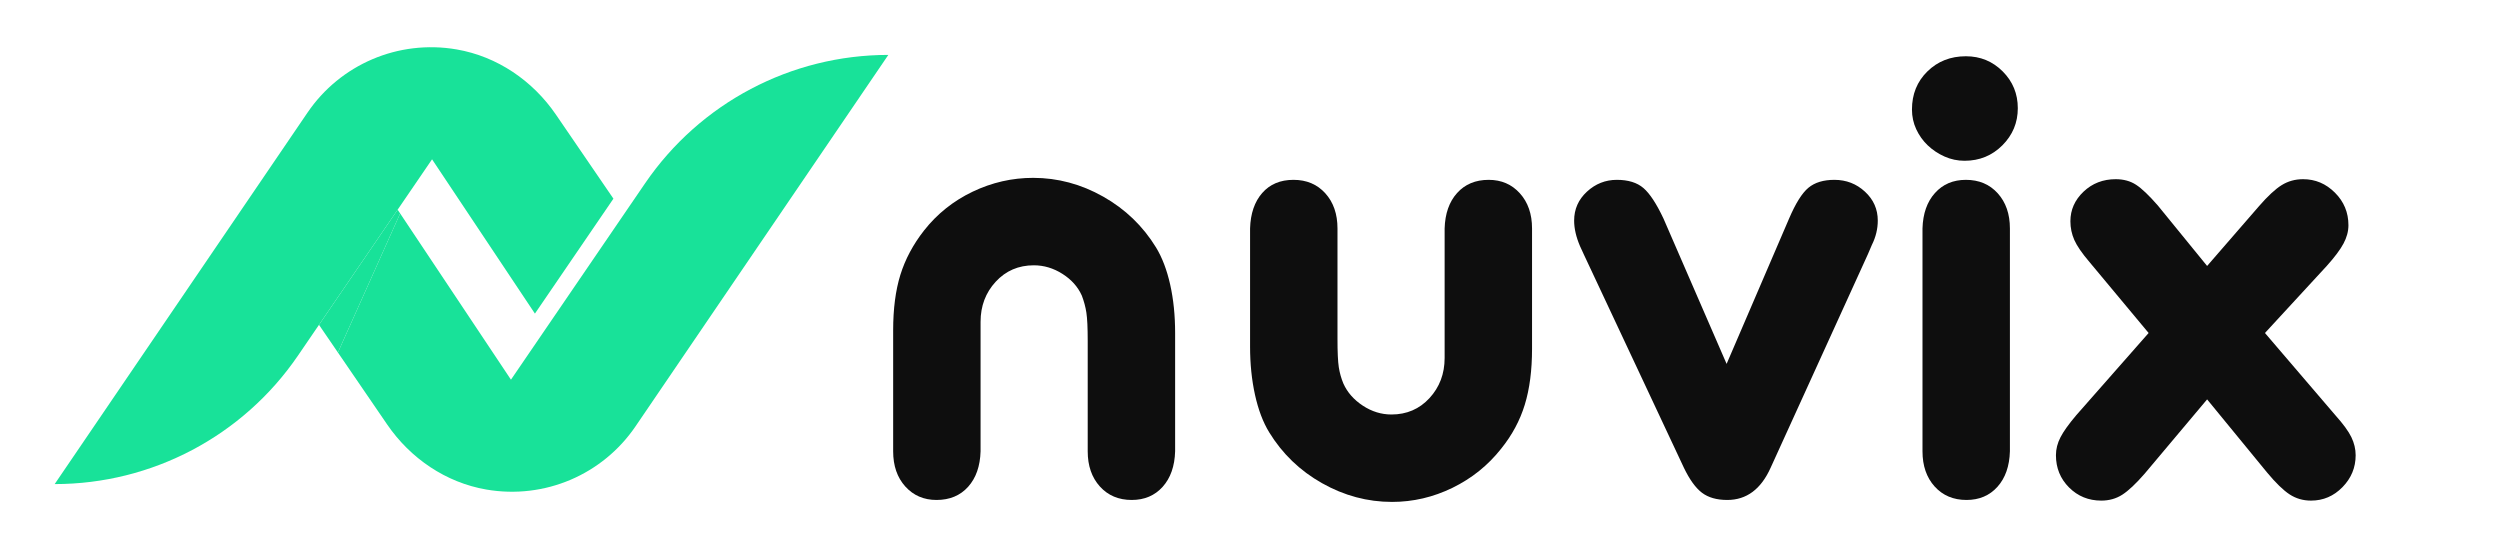
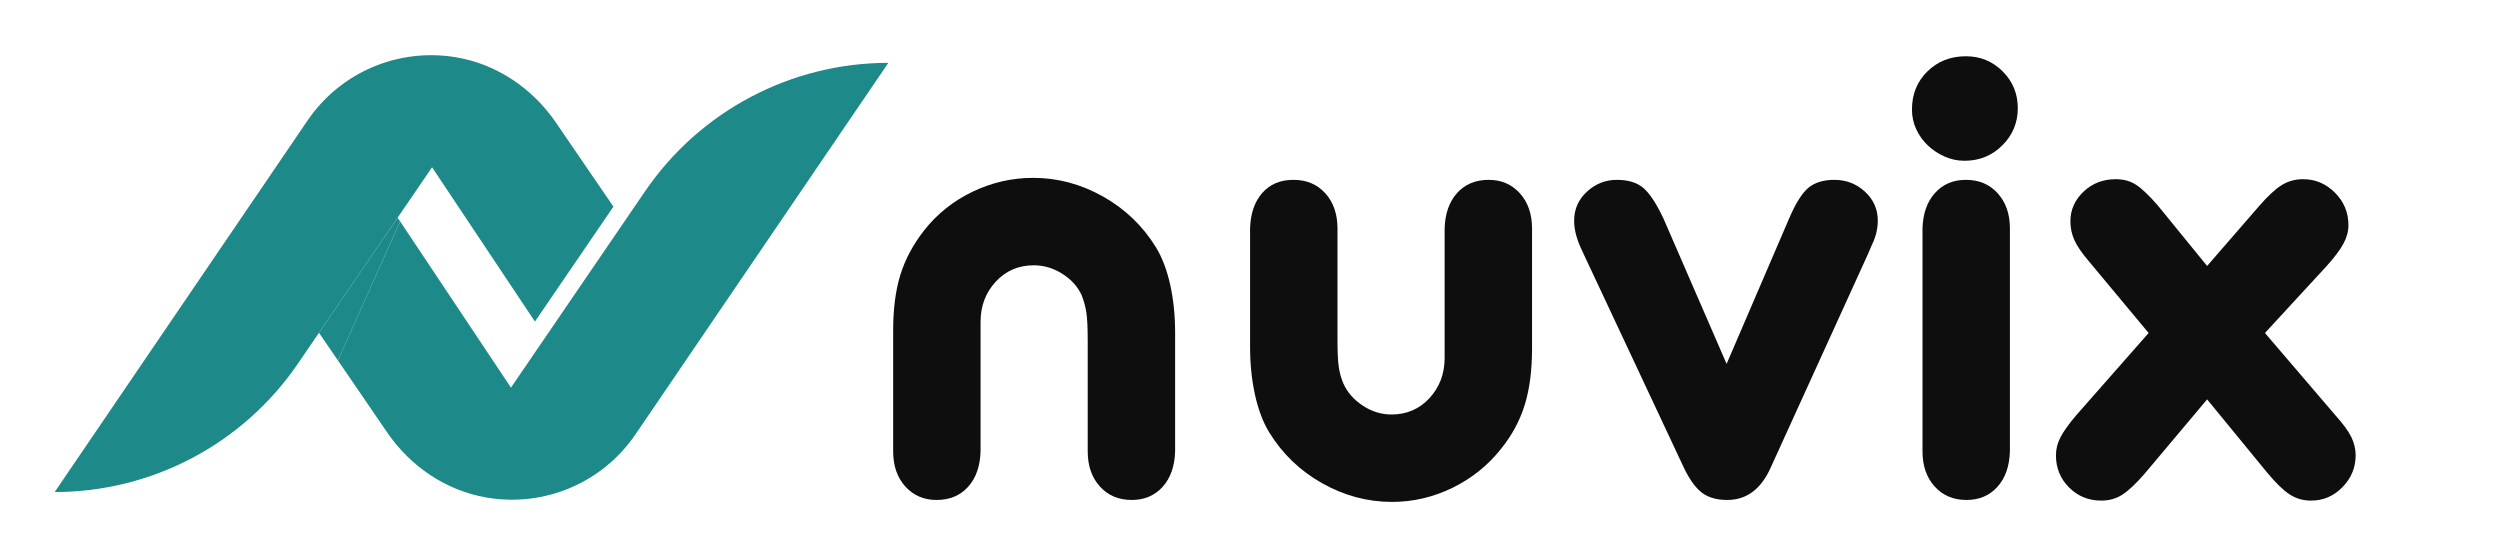
<svg xmlns="http://www.w3.org/2000/svg" width="1682" zoomAndPan="magnify" viewBox="0 0 1261.5 276" height="368" preserveAspectRatio="xMidYMid meet" version="1.0">
  <defs>
    <g />
-     <clipPath id="7956592b81">
-       <path d="M 27.59 23 L 310 23 L 310 245 L 27.59 245 Z M 27.59 23 " clip-rule="nonzero" />
+     <clipPath id="4419a02dfa">
+       <path d="M 27.59 27 L 310 27 L 310 249 L 27.59 249 Z M 27.59 27 " clip-rule="nonzero" />
    </clipPath>
-     <clipPath id="4f578e3628">
-       <path d="M 170.168 27.375 L 448.172 27.375 L 448.172 248.137 L 170.168 248.137 Z M 170.168 27.375 " clip-rule="nonzero" />
+     <clipPath id="8392eb1e2f">
+       <path d="M 170.168 31.387 L 448.172 31.387 L 448.172 252.148 L 170.168 252.148 Z M 170.168 31.387 " clip-rule="nonzero" />
    </clipPath>
-     <clipPath id="0c09f11615">
+     <clipPath id="78a30801f8">
      <path d="M 431 0.055 L 1193 0.055 L 1193 275.945 L 431 275.945 Z M 431 0.055 " clip-rule="nonzero" />
    </clipPath>
-     <clipPath id="3825eca2b7">
+     <clipPath id="863ed6c019">
      <rect x="0" width="762" y="0" height="276" />
    </clipPath>
  </defs>
-   <g clip-path="url(#7956592b81)">
-     <path fill="#18e299" d="M 309.535 100.25 L 280.496 57.801 C 268.789 40.699 250.895 28.48 230.469 24.949 C 200.852 19.836 171.637 32.633 155.184 56.801 L 27.59 244.27 C 76.695 244.27 122.637 220.016 150.332 179.469 L 218.016 80.387 L 269.922 158.246 L 309.535 100.25 " fill-opacity="1" fill-rule="nonzero" />
+   <g clip-path="url(#4419a02dfa)">
+     <path fill="#1d8989" d="M 309.535 104.262 L 280.496 61.812 C 268.789 44.711 250.895 32.492 230.469 28.965 C 200.852 23.848 171.637 36.645 155.184 60.812 L 27.59 248.281 C 76.695 248.281 122.637 224.027 150.332 183.48 L 218.016 84.398 L 269.922 162.258 L 309.535 104.262 " fill-opacity="1" fill-rule="nonzero" />
  </g>
-   <g clip-path="url(#4f578e3628)">
-     <path fill="#18e299" d="M 325.508 92.504 L 257.828 191.586 L 201.914 107.707 L 170.512 177.871 L 195.352 214.176 C 207.059 231.281 224.961 243.496 245.387 247.02 C 275.004 252.133 304.211 239.336 320.66 215.172 L 448.254 27.703 C 399.145 27.703 353.211 51.957 325.508 92.504 " fill-opacity="1" fill-rule="nonzero" />
+   <g clip-path="url(#8392eb1e2f)">
+     <path fill="#1d8989" d="M 325.508 96.516 L 257.828 195.598 L 201.914 111.719 L 170.512 181.883 L 195.352 218.188 C 207.059 235.293 224.961 247.508 245.387 251.031 C 275.004 256.145 304.211 243.348 320.66 219.184 L 448.254 31.715 C 399.145 31.715 353.211 55.969 325.508 96.516 " fill-opacity="1" fill-rule="nonzero" />
  </g>
-   <path fill="#18e299" d="M 200.648 105.812 L 160.961 163.91 L 170.512 177.871 L 201.914 107.707 L 200.648 105.812 " fill-opacity="1" fill-rule="nonzero" />
-   <g clip-path="url(#0c09f11615)">
+   <path fill="#1d8989" d="M 200.648 109.824 L 160.961 167.922 L 170.512 181.883 L 201.914 111.719 L 200.648 109.824 " fill-opacity="1" fill-rule="nonzero" />
+   <g clip-path="url(#78a30801f8)">
    <g transform="matrix(1, 0, 0, 1, 431, -0.000000000000021386)">
-       <g clip-path="url(#3825eca2b7)">
+       <g clip-path="url(#863ed6c019)">
        <g fill="#0e0e0e" fill-opacity="1">
          <g transform="translate(0.780157, 249.9514)">
            <g>
              <path d="M 18.906 -27.203 L 18.906 -83.25 C 18.906 -94.082 20.117 -103.422 22.547 -111.266 C 24.984 -119.117 28.969 -126.582 34.5 -133.656 C 41.125 -142.062 49.301 -148.586 59.031 -153.234 C 68.758 -157.879 78.93 -160.203 89.547 -160.203 C 101.93 -160.203 113.707 -157.051 124.875 -150.75 C 136.039 -144.445 144.941 -135.879 151.578 -125.047 C 154.672 -119.953 157.047 -113.703 158.703 -106.297 C 160.359 -98.891 161.188 -90.766 161.188 -81.922 L 161.188 -22.219 C 160.969 -14.695 158.867 -8.723 154.891 -4.297 C 150.91 0.117 145.711 2.328 139.297 2.328 C 132.672 2.328 127.312 0.062 123.219 -4.469 C 119.125 -9.008 117.078 -14.926 117.078 -22.219 L 117.078 -77.938 C 117.078 -84.57 116.852 -89.328 116.406 -92.203 C 115.969 -95.078 115.195 -97.953 114.094 -100.828 C 112.102 -105.254 108.844 -108.898 104.312 -111.766 C 99.781 -114.641 94.973 -116.078 89.891 -116.078 C 82.148 -116.078 75.734 -113.312 70.641 -107.781 C 65.555 -102.258 63.016 -95.52 63.016 -87.562 L 63.016 -22.219 C 62.797 -14.695 60.695 -8.723 56.719 -4.297 C 52.738 0.117 47.43 2.328 40.797 2.328 C 34.379 2.328 29.125 0.062 25.031 -4.469 C 20.945 -9.008 18.906 -14.926 18.906 -22.219 Z M 18.906 -27.203 " />
            </g>
          </g>
        </g>
        <g fill="#0e0e0e" fill-opacity="1">
          <g transform="translate(180.8808, 249.9514)">
            <g>
              <path d="M 117.078 -77.609 L 117.078 -134.656 C 117.297 -142.176 119.395 -148.145 123.375 -152.562 C 127.363 -156.988 132.672 -159.203 139.297 -159.203 C 145.711 -159.203 150.961 -156.938 155.047 -152.406 C 159.141 -147.875 161.188 -141.957 161.188 -134.656 L 161.188 -73.969 C 161.188 -63.125 159.969 -53.723 157.531 -45.766 C 155.102 -37.805 151.129 -30.398 145.609 -23.547 C 138.973 -15.141 130.789 -8.562 121.062 -3.812 C 111.332 0.938 101.16 3.312 90.547 3.312 C 78.16 3.312 66.383 0.16 55.219 -6.141 C 44.051 -12.441 35.156 -21.008 28.531 -31.844 C 25.426 -36.926 23.047 -43.223 21.391 -50.734 C 19.734 -58.254 18.906 -66.328 18.906 -74.953 L 18.906 -134.656 C 19.125 -142.176 21.164 -148.145 25.031 -152.562 C 28.906 -156.988 34.16 -159.203 40.797 -159.203 C 47.43 -159.203 52.789 -156.938 56.875 -152.406 C 60.969 -147.875 63.016 -141.957 63.016 -134.656 L 63.016 -78.938 C 63.016 -72.301 63.234 -67.547 63.672 -64.672 C 64.117 -61.797 64.895 -59.035 66 -56.391 C 67.988 -51.961 71.25 -48.254 75.781 -45.266 C 80.32 -42.285 85.133 -40.797 90.219 -40.797 C 97.957 -40.797 104.367 -43.555 109.453 -49.078 C 114.535 -54.609 117.078 -61.352 117.078 -69.312 Z M 117.078 -77.609 " />
            </g>
          </g>
        </g>
        <g fill="#0e0e0e" fill-opacity="1">
          <g transform="translate(360.9814, 249.9514)">
            <g>
              <path d="M 7.297 -121.391 L 5.312 -125.703 C 3.32 -130.348 2.328 -134.66 2.328 -138.641 C 2.328 -144.391 4.477 -149.254 8.781 -153.234 C 13.094 -157.211 18.125 -159.203 23.875 -159.203 C 29.625 -159.203 34.102 -157.816 37.312 -155.047 C 40.52 -152.285 43.891 -147.148 47.422 -139.641 L 79.266 -66.328 L 110.781 -139.641 C 114.094 -147.379 117.352 -152.57 120.562 -155.219 C 123.77 -157.875 128.133 -159.203 133.656 -159.203 C 139.633 -159.203 144.773 -157.211 149.078 -153.234 C 153.391 -149.254 155.547 -144.391 155.547 -138.641 C 155.547 -134.441 154.551 -130.348 152.562 -126.359 L 150.578 -121.719 L 101.484 -13.938 C 96.617 -3.094 89.32 2.328 79.594 2.328 C 74.289 2.328 70.035 1.113 66.828 -1.312 C 63.617 -3.75 60.578 -7.957 57.703 -13.938 Z M 7.297 -121.391 " />
            </g>
          </g>
        </g>
        <g fill="#0e0e0e" fill-opacity="1">
          <g transform="translate(518.528, 249.9514)">
            <g>
              <path d="M 20.562 -27.203 L 20.562 -134.656 C 20.781 -142.176 22.879 -148.145 26.859 -152.562 C 30.836 -156.988 36.035 -159.203 42.453 -159.203 C 49.086 -159.203 54.445 -156.938 58.531 -152.406 C 62.625 -147.875 64.672 -141.957 64.672 -134.656 L 64.672 -22.219 C 64.453 -14.695 62.352 -8.723 58.375 -4.297 C 54.395 0.117 49.195 2.328 42.781 2.328 C 36.145 2.328 30.781 0.062 26.688 -4.469 C 22.602 -9.008 20.562 -14.926 20.562 -22.219 Z M 42.453 -221.562 C 49.754 -221.562 55.945 -219.016 61.031 -213.922 C 66.113 -208.836 68.656 -202.648 68.656 -195.359 C 68.656 -188.055 66.055 -181.805 60.859 -176.609 C 55.66 -171.422 49.305 -168.828 41.797 -168.828 C 38.254 -168.828 34.879 -169.539 31.672 -170.969 C 28.461 -172.406 25.641 -174.285 23.203 -176.609 C 20.773 -178.93 18.844 -181.641 17.406 -184.734 C 15.969 -187.836 15.25 -191.156 15.25 -194.688 C 15.25 -202.426 17.848 -208.836 23.047 -213.922 C 28.242 -219.016 34.711 -221.562 42.453 -221.562 Z M 42.453 -221.562 " />
            </g>
          </g>
        </g>
        <g fill="#0e0e0e" fill-opacity="1">
          <g transform="translate(602.4424, 249.9514)">
            <g>
              <path d="M 80.266 -48.422 L 48.75 -10.938 C 44.332 -5.852 40.57 -2.316 37.469 -0.328 C 34.375 1.66 30.836 2.656 26.859 2.656 C 20.453 2.656 15.035 0.445 10.609 -3.969 C 6.191 -8.395 3.984 -13.816 3.984 -20.234 C 3.984 -23.328 4.754 -26.363 6.297 -29.344 C 7.848 -32.332 10.504 -36.039 14.266 -40.469 L 50.75 -81.922 L 20.891 -117.75 C 17.129 -122.164 14.586 -125.863 13.266 -128.844 C 11.941 -131.832 11.281 -134.988 11.281 -138.312 C 11.281 -144.062 13.488 -149.035 17.906 -153.234 C 22.332 -157.43 27.75 -159.531 34.156 -159.531 C 38.133 -159.531 41.562 -158.586 44.438 -156.703 C 47.312 -154.828 50.961 -151.348 55.391 -146.266 L 80.266 -115.75 L 106.469 -145.938 C 110.883 -151.02 114.695 -154.555 117.906 -156.547 C 121.113 -158.535 124.707 -159.531 128.688 -159.531 C 134.875 -159.531 140.234 -157.266 144.766 -152.734 C 149.305 -148.203 151.578 -142.727 151.578 -136.312 C 151.578 -133.219 150.742 -130.125 149.078 -127.031 C 147.422 -123.938 144.602 -120.176 140.625 -115.75 L 109.453 -81.922 L 144.938 -40.469 C 148.914 -36.039 151.625 -32.332 153.062 -29.344 C 154.5 -26.363 155.219 -23.328 155.219 -20.234 C 155.219 -14.035 153.004 -8.672 148.578 -4.141 C 144.16 0.391 138.859 2.656 132.672 2.656 C 128.691 2.656 125.098 1.609 121.891 -0.484 C 118.68 -2.586 114.867 -6.297 110.453 -11.609 Z M 80.266 -48.422 " />
            </g>
          </g>
        </g>
      </g>
    </g>
  </g>
</svg>
